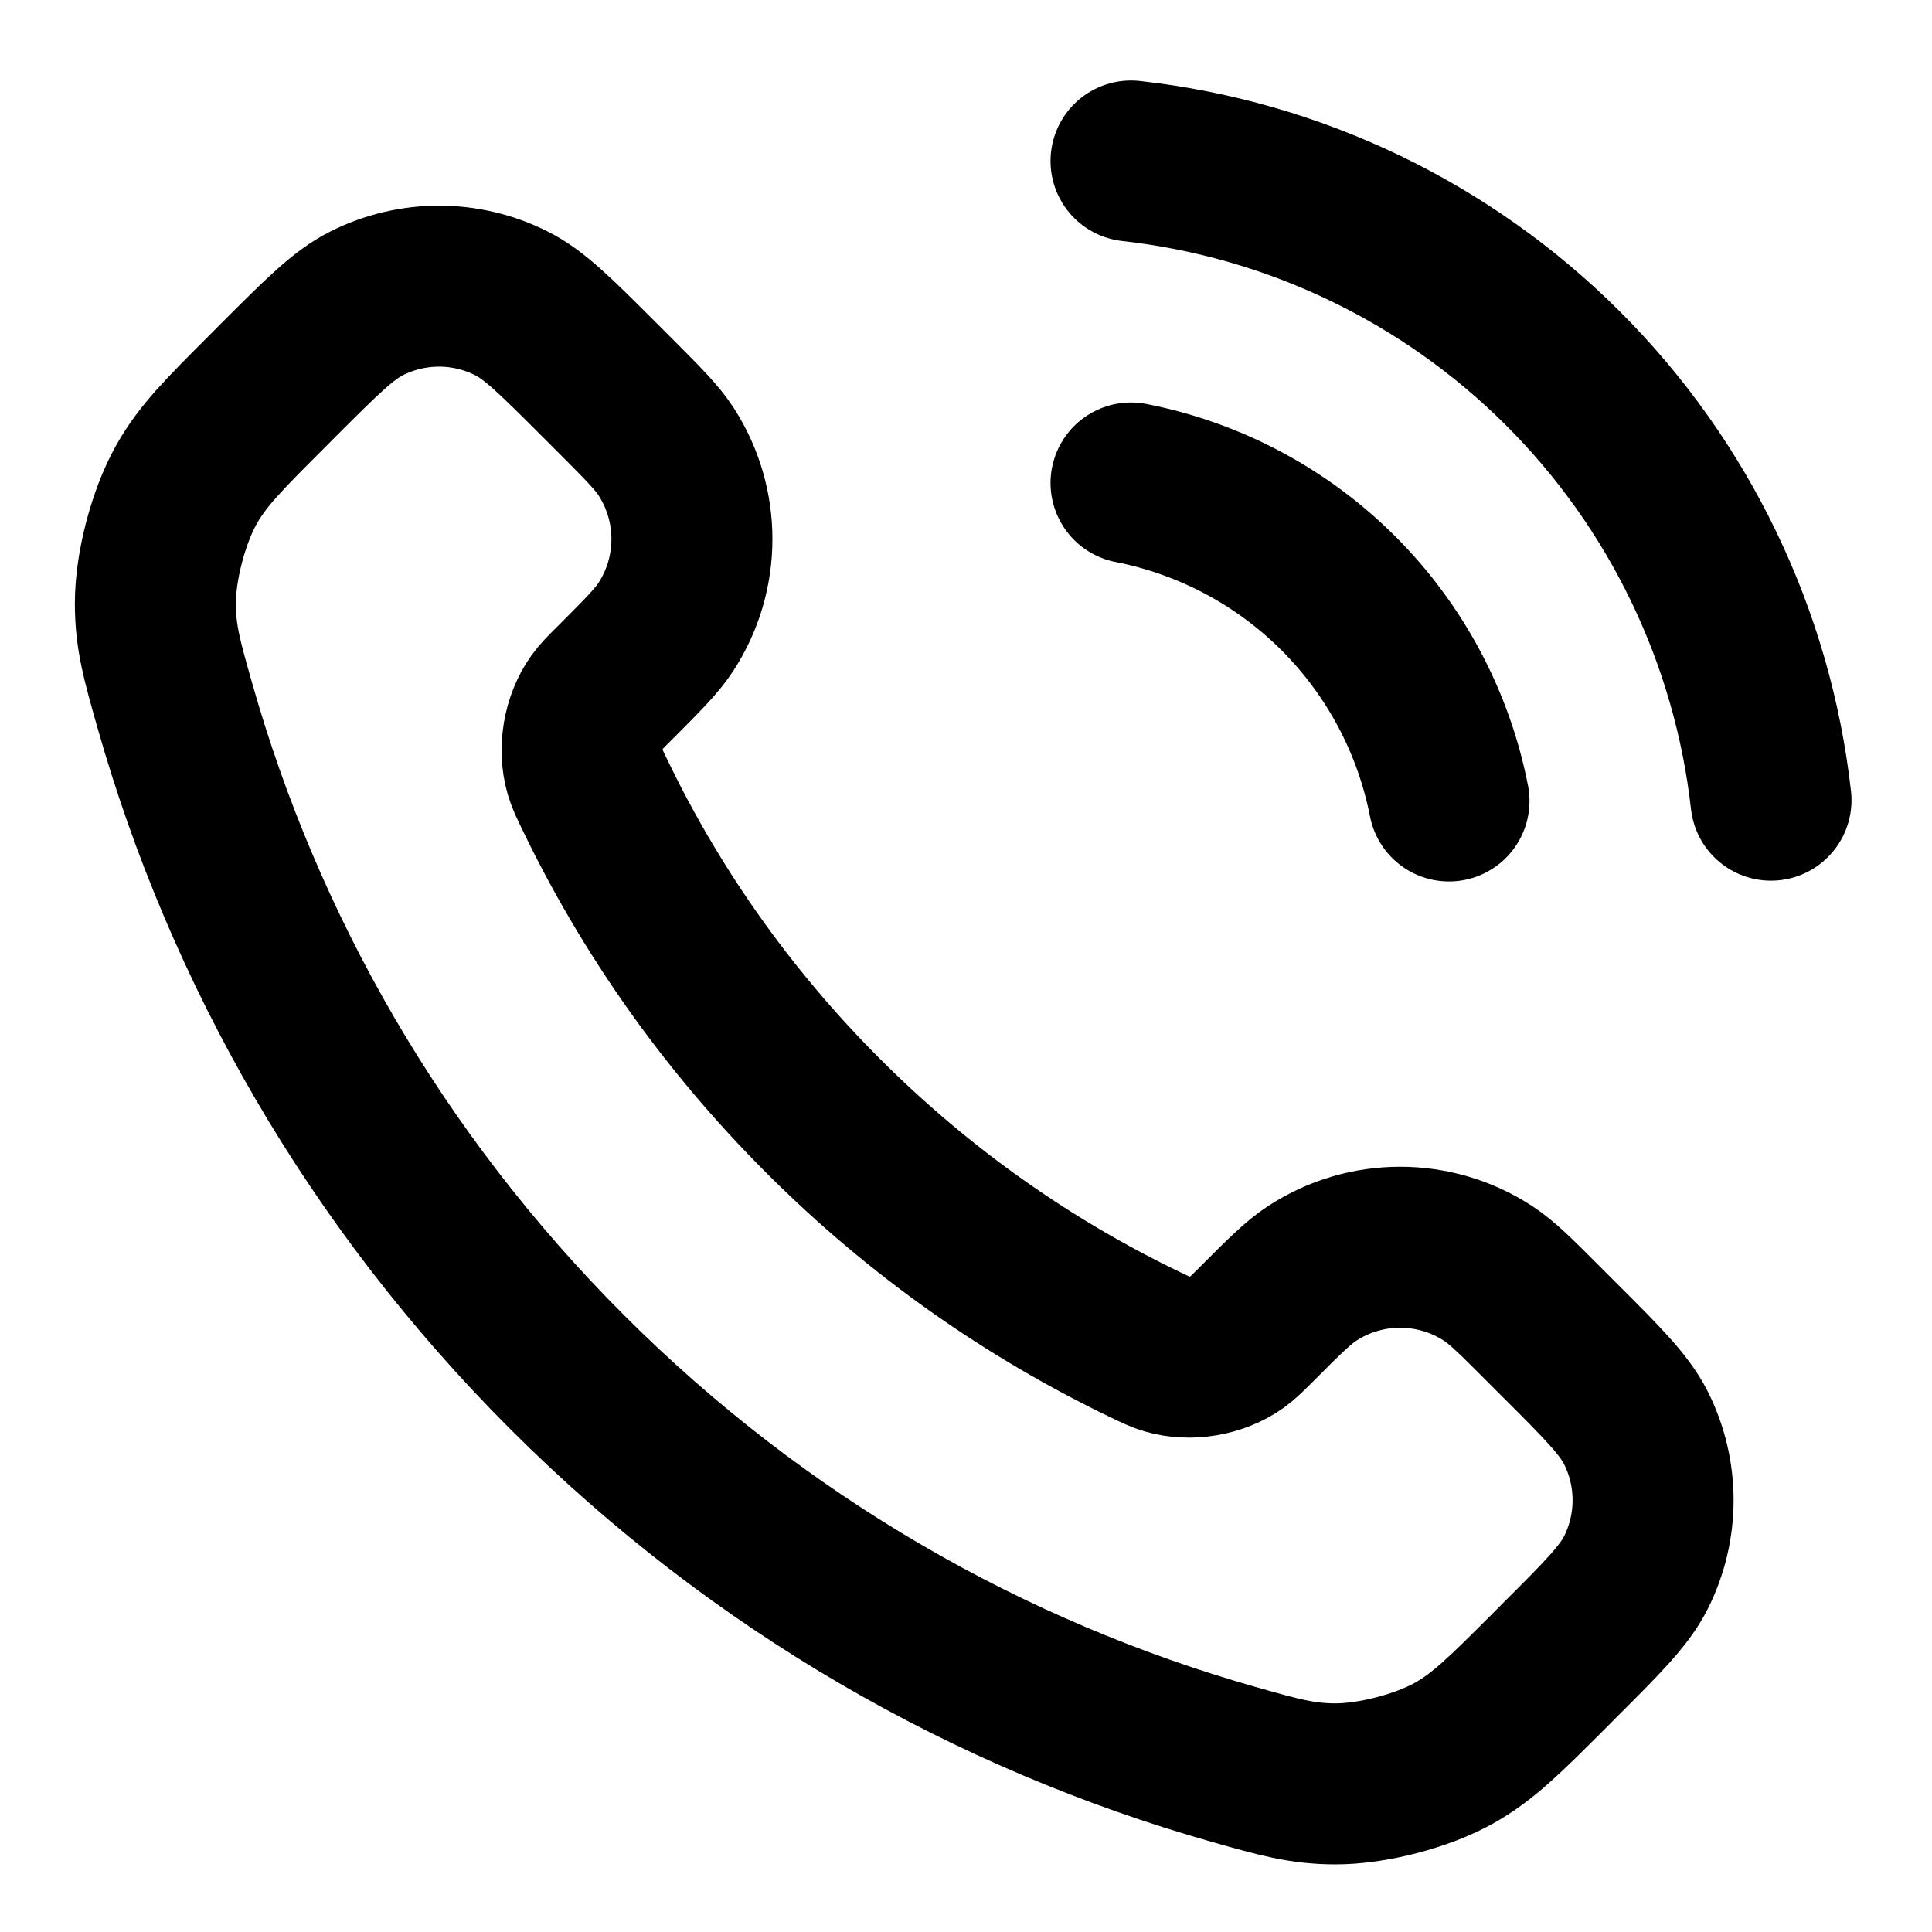
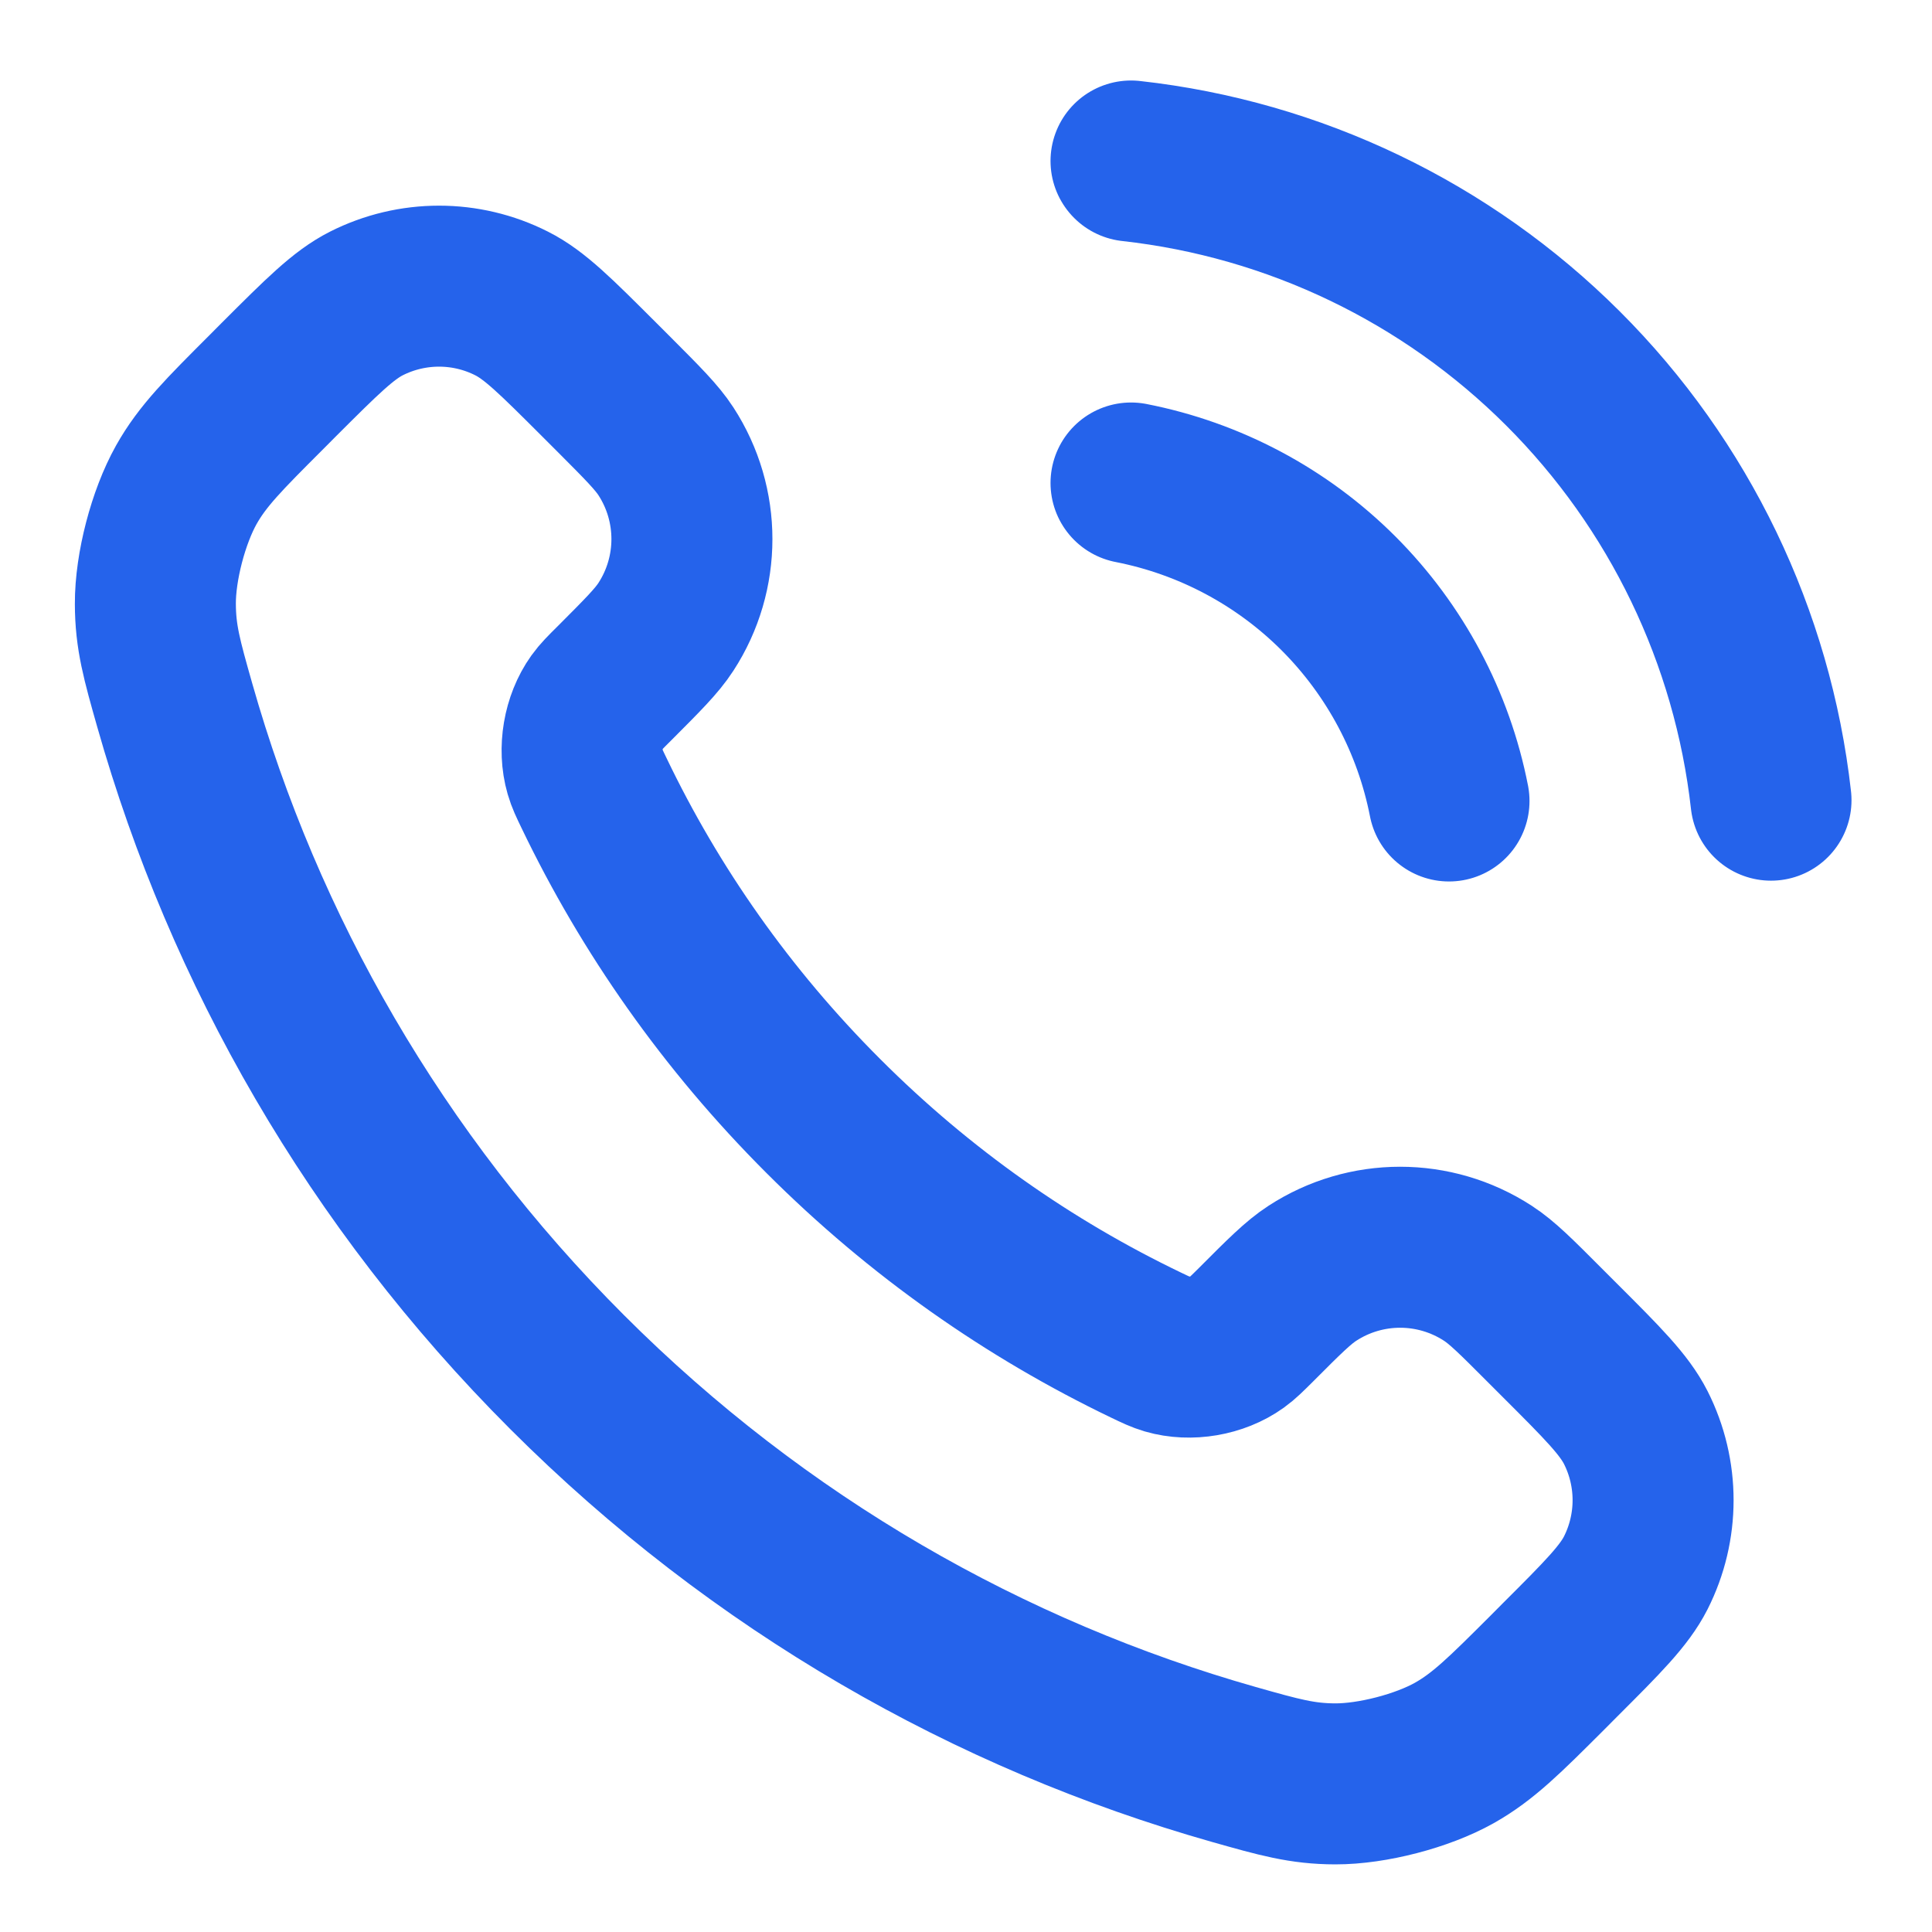
<svg xmlns="http://www.w3.org/2000/svg" width="24" height="24" viewBox="0 0 24 24" fill="none">
-   <path d="M14.05 6C15.026 6.191 15.924 6.668 16.628 7.372C17.331 8.076 17.809 8.973 18 9.95M14.05 2C16.079 2.225 17.971 3.134 19.416 4.577C20.861 6.02 21.772 7.911 22 9.94M10.227 13.863C9.025 12.662 8.076 11.303 7.38 9.853C7.32 9.729 7.29 9.666 7.267 9.587C7.186 9.307 7.244 8.963 7.414 8.725C7.462 8.658 7.519 8.601 7.634 8.487C7.983 8.137 8.158 7.963 8.272 7.787C8.703 7.124 8.703 6.269 8.272 5.606C8.158 5.431 7.983 5.256 7.634 4.906L7.439 4.711C6.907 4.18 6.642 3.914 6.356 3.77C5.789 3.483 5.119 3.483 4.551 3.77C4.266 3.914 4 4.18 3.468 4.711L3.311 4.869C2.781 5.399 2.516 5.663 2.314 6.023C2.09 6.423 1.928 7.043 1.93 7.502C1.931 7.915 2.011 8.197 2.171 8.761C3.032 11.795 4.657 14.657 7.045 17.045C9.433 19.433 12.295 21.058 15.328 21.919C15.893 22.079 16.175 22.159 16.588 22.16C17.046 22.161 17.667 22 18.066 21.776C18.426 21.573 18.691 21.308 19.221 20.779L19.378 20.621C19.91 20.09 20.175 19.824 20.32 19.539C20.607 18.971 20.607 18.301 20.32 17.733C20.175 17.448 19.91 17.182 19.378 16.651L19.183 16.456C18.834 16.106 18.659 15.931 18.483 15.817C17.82 15.386 16.966 15.386 16.303 15.817C16.127 15.931 15.952 16.106 15.603 16.456C15.488 16.57 15.431 16.627 15.364 16.675C15.127 16.845 14.783 16.904 14.502 16.822C14.424 16.799 14.361 16.769 14.236 16.709C12.787 16.013 11.428 15.065 10.227 13.863Z" stroke="black" stroke-width="2" stroke-linecap="round" stroke-linejoin="round" />
+   <path d="M14.05 6C15.026 6.191 15.924 6.668 16.628 7.372C17.331 8.076 17.809 8.973 18 9.95M14.05 2C16.079 2.225 17.971 3.134 19.416 4.577C20.861 6.02 21.772 7.911 22 9.94M10.227 13.863C9.025 12.662 8.076 11.303 7.38 9.853C7.32 9.729 7.29 9.666 7.267 9.587C7.186 9.307 7.244 8.963 7.414 8.725C7.462 8.658 7.519 8.601 7.634 8.487C7.983 8.137 8.158 7.963 8.272 7.787C8.703 7.124 8.703 6.269 8.272 5.606C8.158 5.431 7.983 5.256 7.634 4.906L7.439 4.711C6.907 4.18 6.642 3.914 6.356 3.77C5.789 3.483 5.119 3.483 4.551 3.77C4.266 3.914 4 4.18 3.468 4.711L3.311 4.869C2.781 5.399 2.516 5.663 2.314 6.023C2.09 6.423 1.928 7.043 1.93 7.502C1.931 7.915 2.011 8.197 2.171 8.761C3.032 11.795 4.657 14.657 7.045 17.045C9.433 19.433 12.295 21.058 15.328 21.919C15.893 22.079 16.175 22.159 16.588 22.16C17.046 22.161 17.667 22 18.066 21.776C18.426 21.573 18.691 21.308 19.221 20.779L19.378 20.621C19.91 20.09 20.175 19.824 20.32 19.539C20.607 18.971 20.607 18.301 20.32 17.733C20.175 17.448 19.91 17.182 19.378 16.651L19.183 16.456C18.834 16.106 18.659 15.931 18.483 15.817C17.82 15.386 16.966 15.386 16.303 15.817C16.127 15.931 15.952 16.106 15.603 16.456C15.488 16.57 15.431 16.627 15.364 16.675C15.127 16.845 14.783 16.904 14.502 16.822C14.424 16.799 14.361 16.769 14.236 16.709C12.787 16.013 11.428 15.065 10.227 13.863Z" stroke="#2563EB" stroke-width="2" stroke-linecap="round" stroke-linejoin="round" />
</svg>
